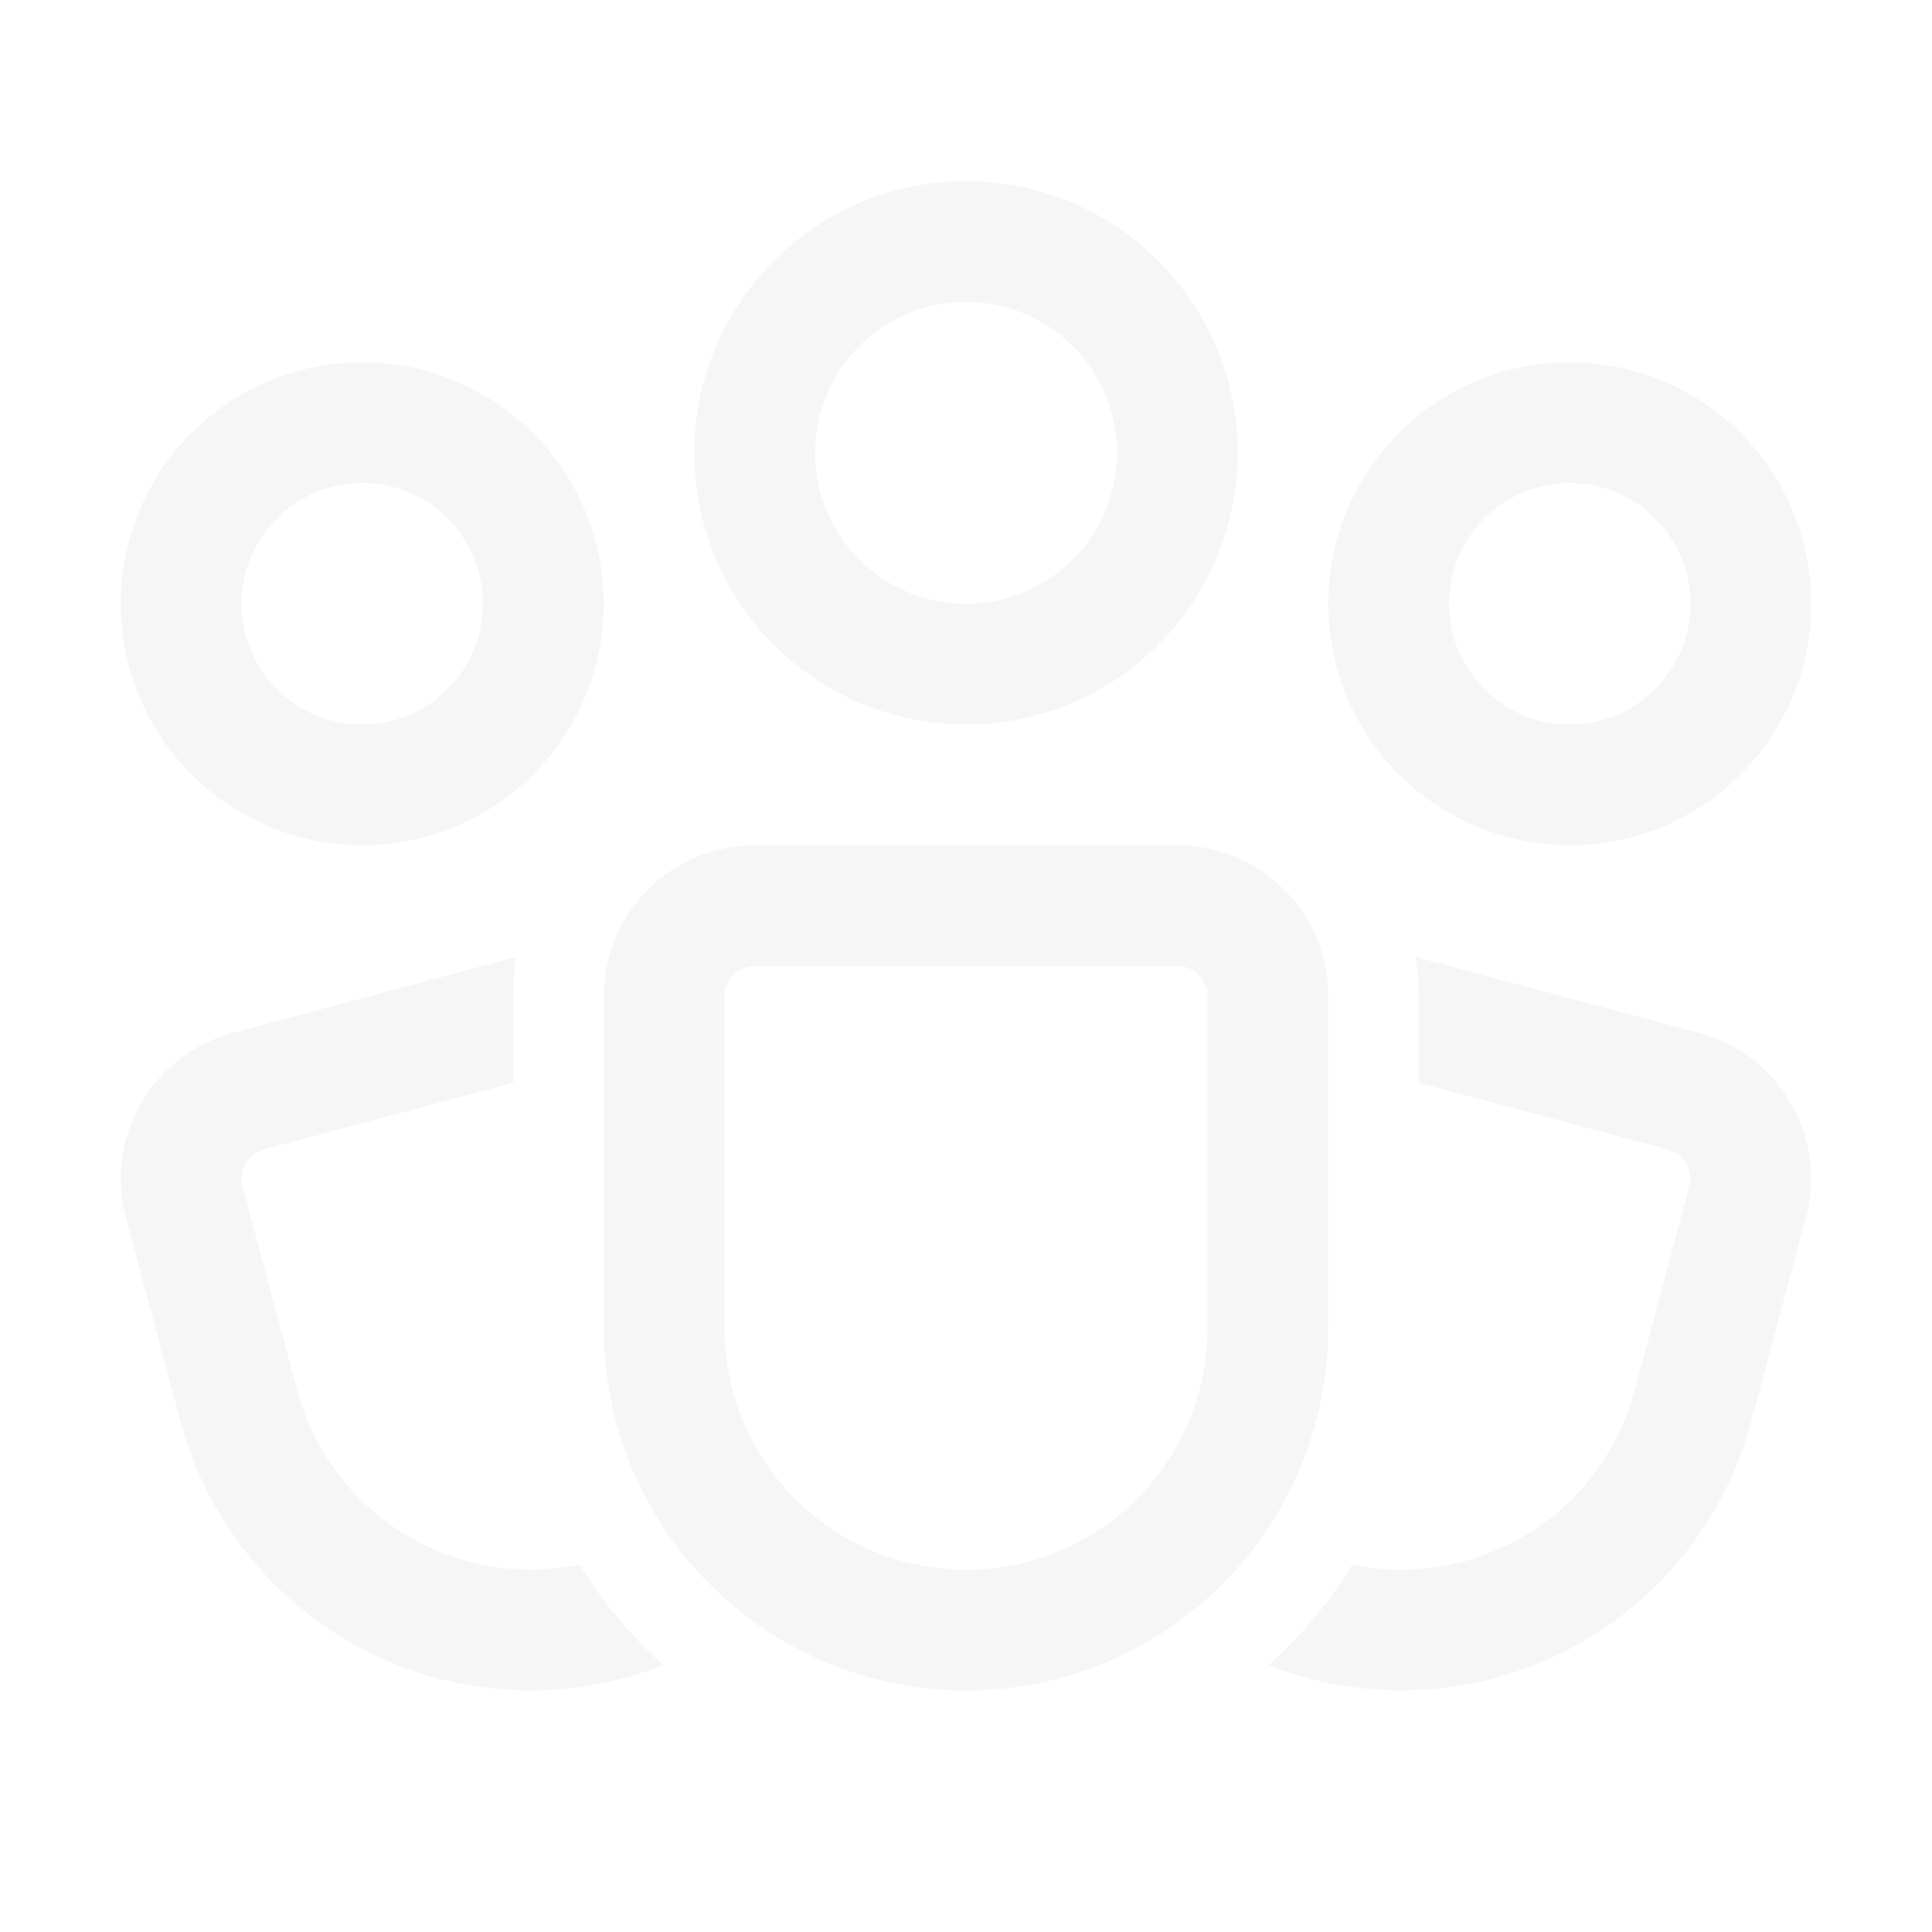
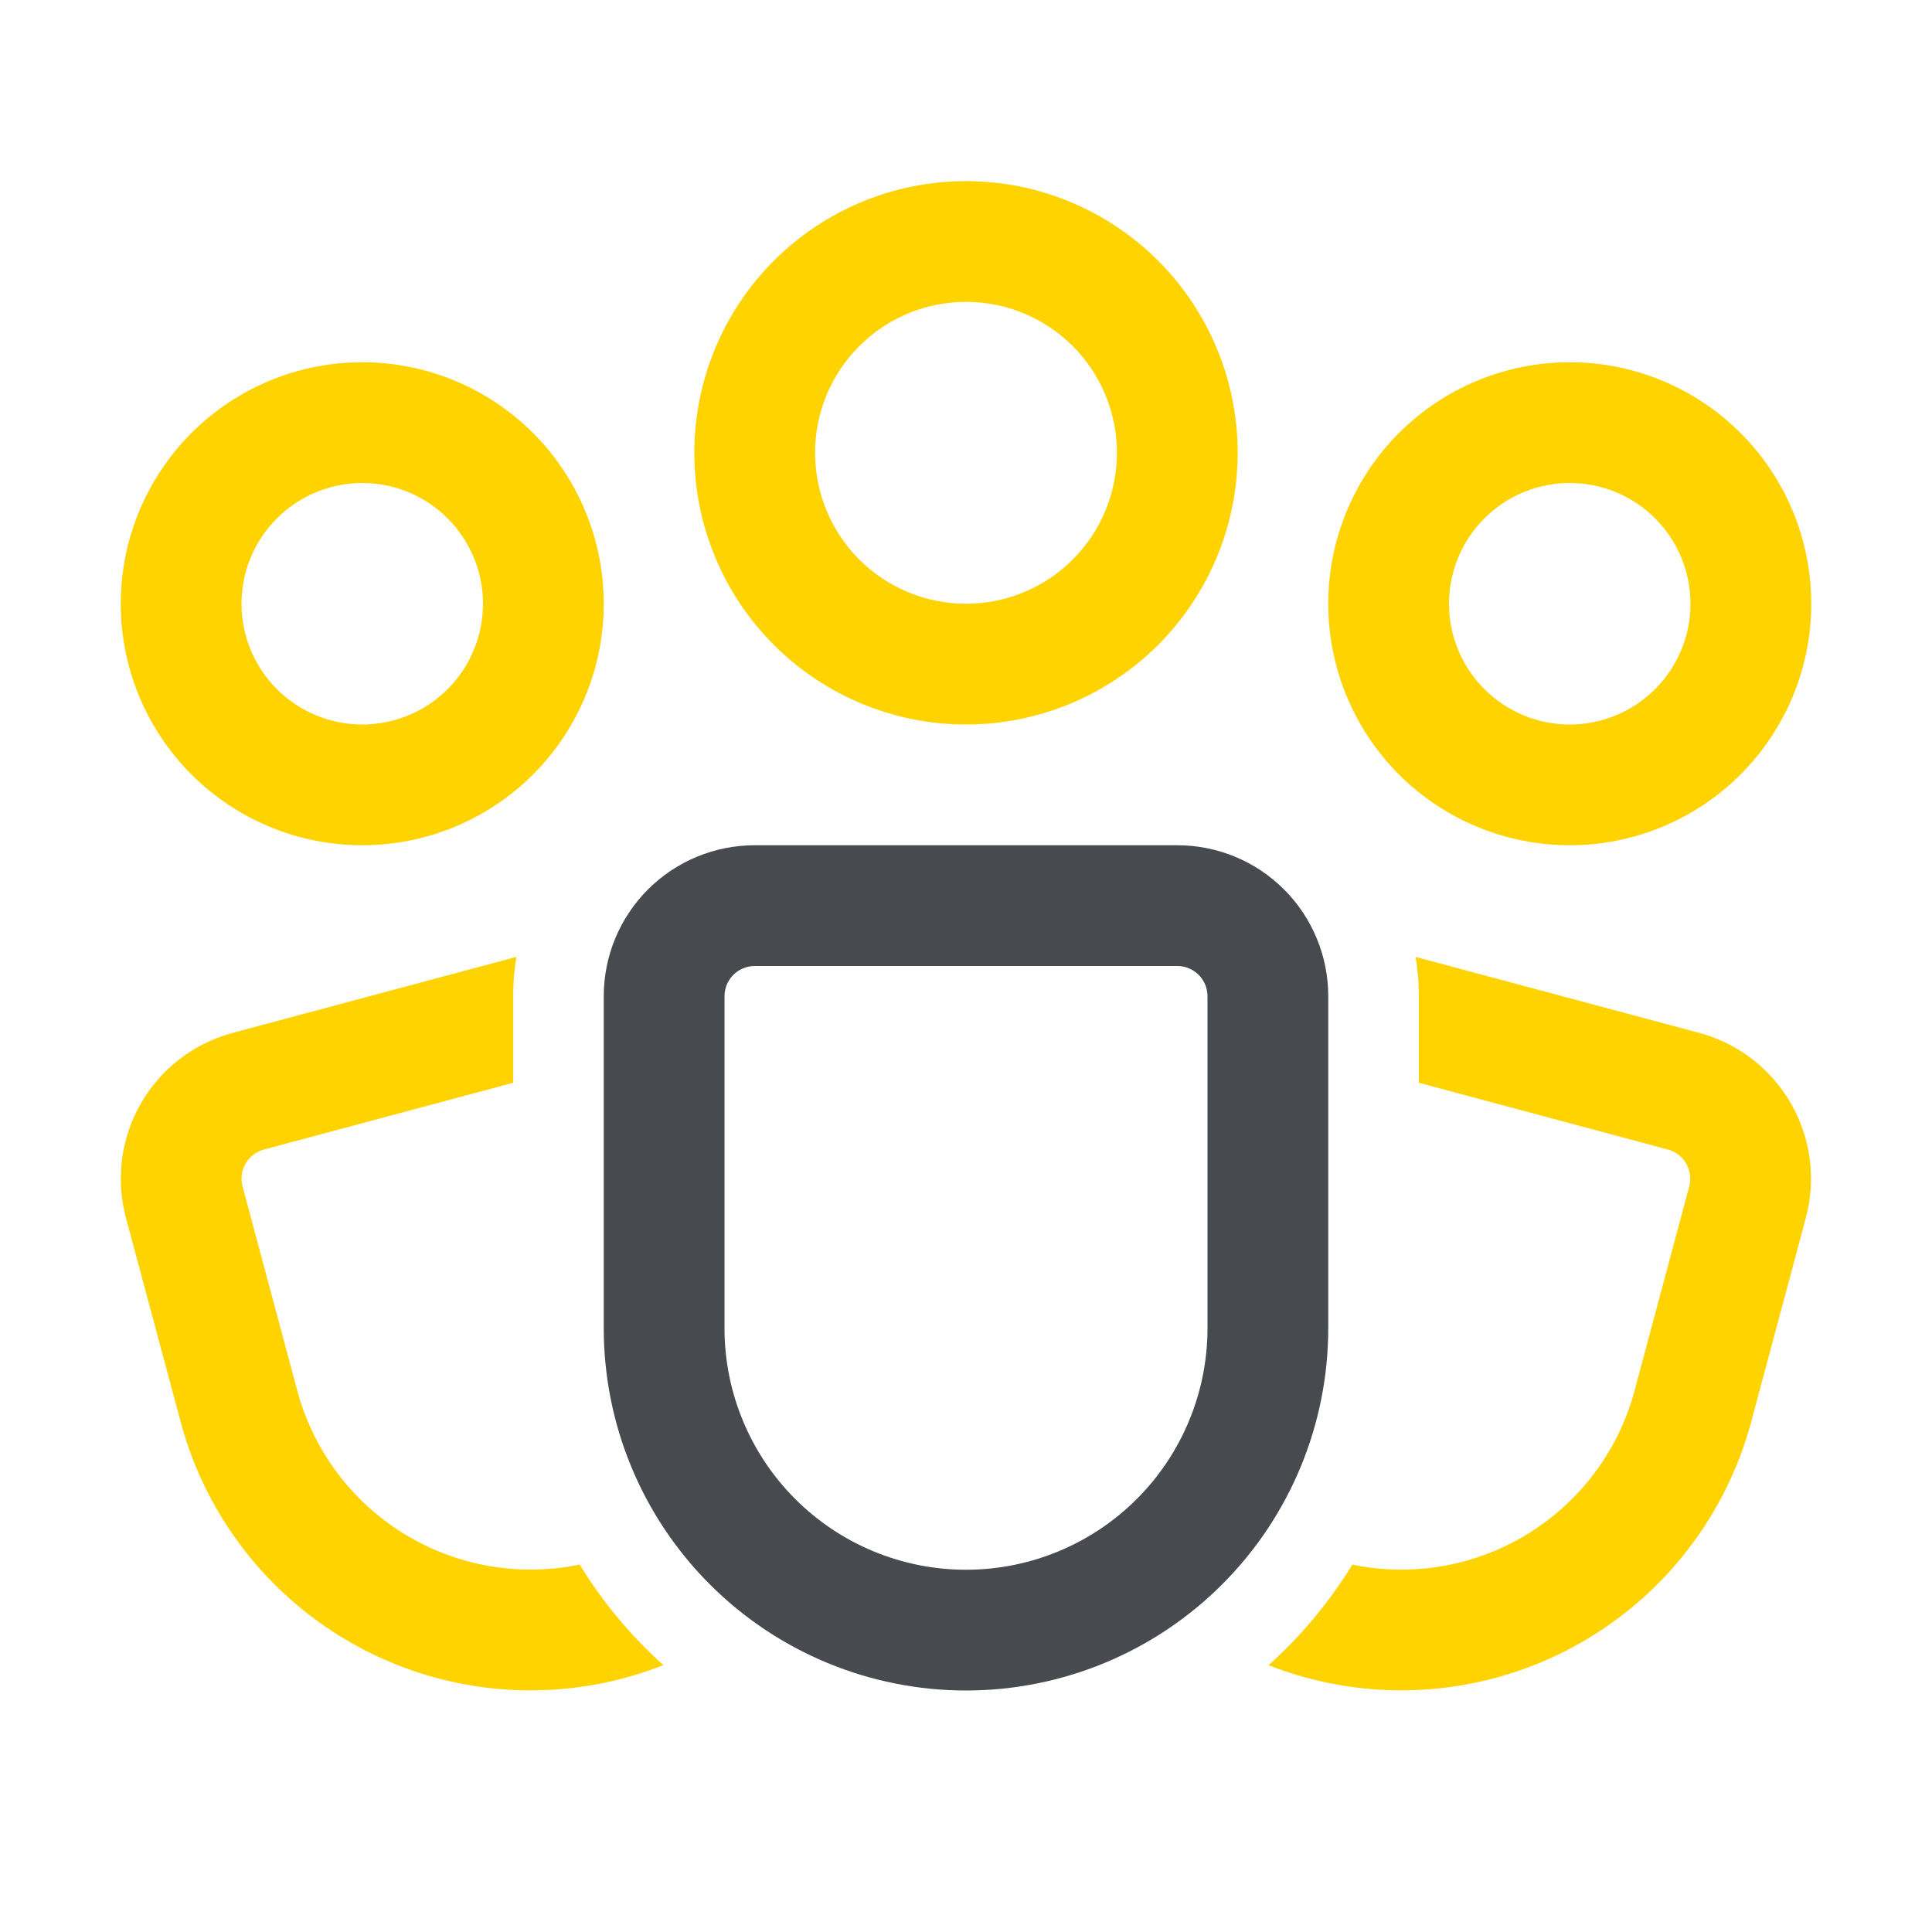
- <svg xmlns="http://www.w3.org/2000/svg" width="277" height="277" viewBox="0 0 277 277" fill="none">
-   <g opacity="0.07">
-     <path d="M138.5 43.281C132.761 43.281 127.256 45.561 123.198 49.62C119.139 53.678 116.859 59.182 116.859 64.922C116.859 70.661 119.139 76.166 123.198 80.224C127.256 84.282 132.761 86.562 138.5 86.562C144.239 86.562 149.744 84.282 153.802 80.224C157.861 76.166 160.141 70.661 160.141 64.922C160.141 59.182 157.861 53.678 153.802 49.62C149.744 45.561 144.239 43.281 138.5 43.281ZM99.547 64.922C99.547 54.591 103.651 44.683 110.956 37.378C118.261 30.073 128.169 25.969 138.5 25.969C148.831 25.969 158.739 30.073 166.044 37.378C173.349 44.683 177.453 54.591 177.453 64.922C177.453 75.253 173.349 85.161 166.044 92.466C158.739 99.771 148.831 103.875 138.5 103.875C128.169 103.875 118.261 99.771 110.956 92.466C103.651 85.161 99.547 75.253 99.547 64.922ZM51.938 69.25C47.346 69.25 42.942 71.074 39.696 74.321C36.449 77.567 34.625 81.971 34.625 86.562C34.625 91.154 36.449 95.558 39.696 98.804C42.942 102.051 47.346 103.875 51.938 103.875C56.529 103.875 60.933 102.051 64.179 98.804C67.426 95.558 69.25 91.154 69.25 86.562C69.25 81.971 67.426 77.567 64.179 74.321C60.933 71.074 56.529 69.25 51.938 69.25ZM17.312 86.562C17.312 77.379 20.96 68.572 27.454 62.079C33.947 55.586 42.754 51.938 51.938 51.938C61.121 51.938 69.928 55.586 76.421 62.079C82.915 68.572 86.562 77.379 86.562 86.562C86.562 95.746 82.915 104.553 76.421 111.046C69.928 117.54 61.121 121.188 51.938 121.188C42.754 121.188 33.947 117.54 27.454 111.046C20.96 104.553 17.312 95.746 17.312 86.562ZM207.75 86.562C207.75 81.971 209.574 77.567 212.821 74.321C216.067 71.074 220.471 69.25 225.062 69.25C229.654 69.25 234.058 71.074 237.304 74.321C240.551 77.567 242.375 81.971 242.375 86.562C242.375 91.154 240.551 95.558 237.304 98.804C234.058 102.051 229.654 103.875 225.062 103.875C220.471 103.875 216.067 102.051 212.821 98.804C209.574 95.558 207.75 91.154 207.75 86.562ZM225.062 51.938C215.879 51.938 207.072 55.586 200.579 62.079C194.085 68.572 190.438 77.379 190.438 86.562C190.438 95.746 194.085 104.553 200.579 111.046C207.072 117.54 215.879 121.188 225.062 121.188C234.246 121.188 243.053 117.54 249.546 111.046C256.04 104.553 259.688 95.746 259.688 86.562C259.688 77.379 256.04 68.572 249.546 62.079C243.053 55.586 234.246 51.938 225.062 51.938ZM73.578 142.828C73.578 140.901 73.731 139.022 74.037 137.193L33.352 148.091C27.81 149.578 23.084 153.206 20.216 158.176C17.347 163.147 16.571 169.053 18.057 174.597L25.899 203.855C27.793 210.924 31.158 217.513 35.776 223.191C40.393 228.868 46.159 233.506 52.694 236.8C59.229 240.093 66.386 241.969 73.697 242.303C81.008 242.637 88.306 241.423 95.115 238.739C90.436 234.539 86.391 229.681 83.109 224.318C74.452 226.116 65.436 224.534 57.908 219.897C50.381 215.26 44.912 207.919 42.623 199.379L34.781 170.121C34.633 169.572 34.594 168.999 34.668 168.436C34.741 167.872 34.925 167.328 35.209 166.835C35.493 166.342 35.871 165.91 36.322 165.564C36.773 165.217 37.287 164.963 37.837 164.815L73.578 155.241V142.828ZM187.468 240.583C185.571 240.078 183.704 239.465 181.876 238.748C186.559 234.548 190.606 229.69 193.891 224.327C202.546 226.119 211.559 224.534 219.083 219.896C226.607 215.257 232.073 207.917 234.359 199.379L242.193 170.113C242.49 169.005 242.334 167.825 241.761 166.832C241.188 165.838 240.245 165.113 239.138 164.815L203.422 155.241V142.828C203.422 140.912 203.269 139.037 202.963 137.202L243.621 148.091C249.164 149.578 253.89 153.206 256.758 158.176C259.627 163.147 260.403 169.053 258.917 174.597L251.075 203.855C247.51 217.16 238.806 228.504 226.878 235.392C214.95 242.28 200.774 244.147 187.468 240.583ZM108.203 121.188C102.464 121.188 96.959 123.467 92.901 127.526C88.843 131.584 86.562 137.089 86.562 142.828V190.438C86.562 204.212 92.034 217.423 101.775 227.163C111.515 236.903 124.725 242.375 138.5 242.375C152.275 242.375 165.485 236.903 175.225 227.163C184.966 217.423 190.438 204.212 190.438 190.438V142.828C190.438 137.089 188.158 131.584 184.099 127.526C180.041 123.467 174.536 121.188 168.797 121.188H108.203ZM103.875 142.828C103.875 141.68 104.331 140.579 105.143 139.768C105.954 138.956 107.055 138.5 108.203 138.5H168.797C169.945 138.5 171.046 138.956 171.857 139.768C172.669 140.579 173.125 141.68 173.125 142.828V190.438C173.125 199.621 169.477 208.428 162.984 214.921C156.49 221.415 147.683 225.062 138.5 225.062C129.317 225.062 120.51 221.415 114.016 214.921C107.523 208.428 103.875 199.621 103.875 190.438V142.828Z" fill="#7B7B7B" />
-   </g>
+ <svg xmlns="http://www.w3.org/2000/svg" width="100" height="100" viewBox="0 0 100 100" fill="none">
+   <path fill-rule="evenodd" clip-rule="evenodd" d="M44.476 17.913C45.941 16.448 47.928 15.625 50 15.625C52.072 15.625 54.059 16.448 55.524 17.913C56.989 19.378 57.812 21.366 57.812 23.438C57.812 25.509 56.989 27.497 55.524 28.962C54.059 30.427 52.072 31.25 50 31.25C47.928 31.25 45.941 30.427 44.476 28.962C43.011 27.497 42.188 25.509 42.188 23.438C42.188 21.366 43.011 19.378 44.476 17.913ZM40.056 13.494C37.419 16.131 35.938 19.708 35.938 23.438C35.938 27.167 37.419 30.744 40.056 33.381C42.694 36.018 46.27 37.5 50 37.5C53.73 37.5 57.306 36.018 59.944 33.381C62.581 30.744 64.062 27.167 64.062 23.438C64.062 19.708 62.581 16.131 59.944 13.494C57.306 10.857 53.73 9.375 50 9.375C46.27 9.375 42.694 10.857 40.056 13.494ZM14.331 26.831C15.503 25.659 17.092 25 18.75 25C20.408 25 21.997 25.659 23.169 26.831C24.341 28.003 25 29.592 25 31.25C25 32.908 24.341 34.497 23.169 35.669C21.997 36.842 20.408 37.5 18.75 37.5C17.092 37.5 15.503 36.842 14.331 35.669C13.159 34.497 12.5 32.908 12.5 31.25C12.5 29.592 13.159 28.003 14.331 26.831ZM9.911 22.411C7.567 24.755 6.25 27.935 6.25 31.25C6.25 34.565 7.567 37.745 9.911 40.089C12.255 42.433 15.435 43.75 18.75 43.75C22.065 43.75 25.245 42.433 27.589 40.089C29.933 37.745 31.25 34.565 31.25 31.25C31.25 27.935 29.933 24.755 27.589 22.411C25.245 20.067 22.065 18.75 18.75 18.75C15.435 18.75 12.255 20.067 9.911 22.411ZM76.831 26.831C75.659 28.003 75 29.592 75 31.25C75 32.908 75.659 34.497 76.831 35.669C78.003 36.842 79.592 37.5 81.25 37.5C82.908 37.5 84.497 36.842 85.669 35.669C86.841 34.497 87.5 32.908 87.5 31.25C87.5 29.592 86.841 28.003 85.669 26.831C84.497 25.659 82.908 25 81.25 25C79.592 25 78.003 25.659 76.831 26.831ZM72.411 22.411C74.755 20.067 77.935 18.75 81.25 18.75C84.565 18.75 87.745 20.067 90.089 22.411C92.433 24.755 93.75 27.935 93.75 31.25C93.75 34.565 92.433 37.745 90.089 40.089C87.745 42.433 84.565 43.75 81.25 43.75C77.935 43.75 74.755 42.433 72.411 40.089C70.067 37.745 68.75 34.565 68.75 31.25C68.75 27.935 70.067 24.755 72.411 22.411ZM26.728 49.528C26.618 50.188 26.562 50.867 26.562 51.562V56.044L13.659 59.5C13.461 59.553 13.275 59.645 13.113 59.77C12.95 59.895 12.813 60.051 12.711 60.229C12.608 60.407 12.542 60.603 12.515 60.807C12.489 61.011 12.503 61.217 12.556 61.416L15.387 71.978C16.214 75.061 18.188 77.711 20.905 79.385C23.623 81.059 26.878 81.63 30.003 80.981C31.188 82.917 32.648 84.671 34.337 86.188C31.88 87.156 29.245 87.595 26.605 87.474C23.966 87.353 21.382 86.676 19.023 85.487C16.664 84.298 14.582 82.624 12.915 80.574C11.248 78.525 10.033 76.146 9.35 73.594L6.519 63.031C5.982 61.03 6.263 58.898 7.298 57.103C8.334 55.309 10.04 53.999 12.041 53.462L26.728 49.528ZM65.659 86.191C66.319 86.449 66.993 86.671 67.678 86.853C72.481 88.14 77.599 87.466 81.905 84.979C86.212 82.492 89.354 78.397 90.641 73.594L93.472 63.031C94.008 61.03 93.728 58.898 92.692 57.103C91.657 55.309 89.951 53.999 87.95 53.462L73.272 49.531C73.382 50.194 73.438 50.871 73.438 51.562V56.044L86.331 59.5C86.731 59.608 87.072 59.87 87.278 60.228C87.485 60.587 87.541 61.013 87.434 61.413L84.606 71.978C83.781 75.06 81.808 77.71 79.091 79.385C76.375 81.059 73.121 81.632 69.997 80.984C68.811 82.921 67.35 84.674 65.659 86.191Z" fill="#FFD300" />
+   <path fill-rule="evenodd" clip-rule="evenodd" d="M39.062 43.75C36.99 43.75 35.003 44.573 33.538 46.038C32.073 47.503 31.25 49.49 31.25 51.562V68.75C31.25 73.723 33.225 78.492 36.742 82.008C40.258 85.525 45.027 87.5 50 87.5C54.973 87.5 59.742 85.525 63.258 82.008C66.775 78.492 68.75 73.723 68.75 68.75V51.562C68.75 49.49 67.927 47.503 66.462 46.038C64.997 44.573 63.01 43.75 60.938 43.75H39.062ZM37.958 50.458C37.665 50.751 37.5 51.148 37.5 51.562V68.75C37.5 72.065 38.817 75.245 41.161 77.589C43.505 79.933 46.685 81.25 50 81.25C53.315 81.25 56.495 79.933 58.839 77.589C61.183 75.245 62.5 72.065 62.5 68.75V51.562C62.5 51.148 62.335 50.751 62.042 50.458C61.749 50.165 61.352 50 60.938 50H39.062C38.648 50 38.251 50.165 37.958 50.458Z" fill="#474A4F" />
</svg>
